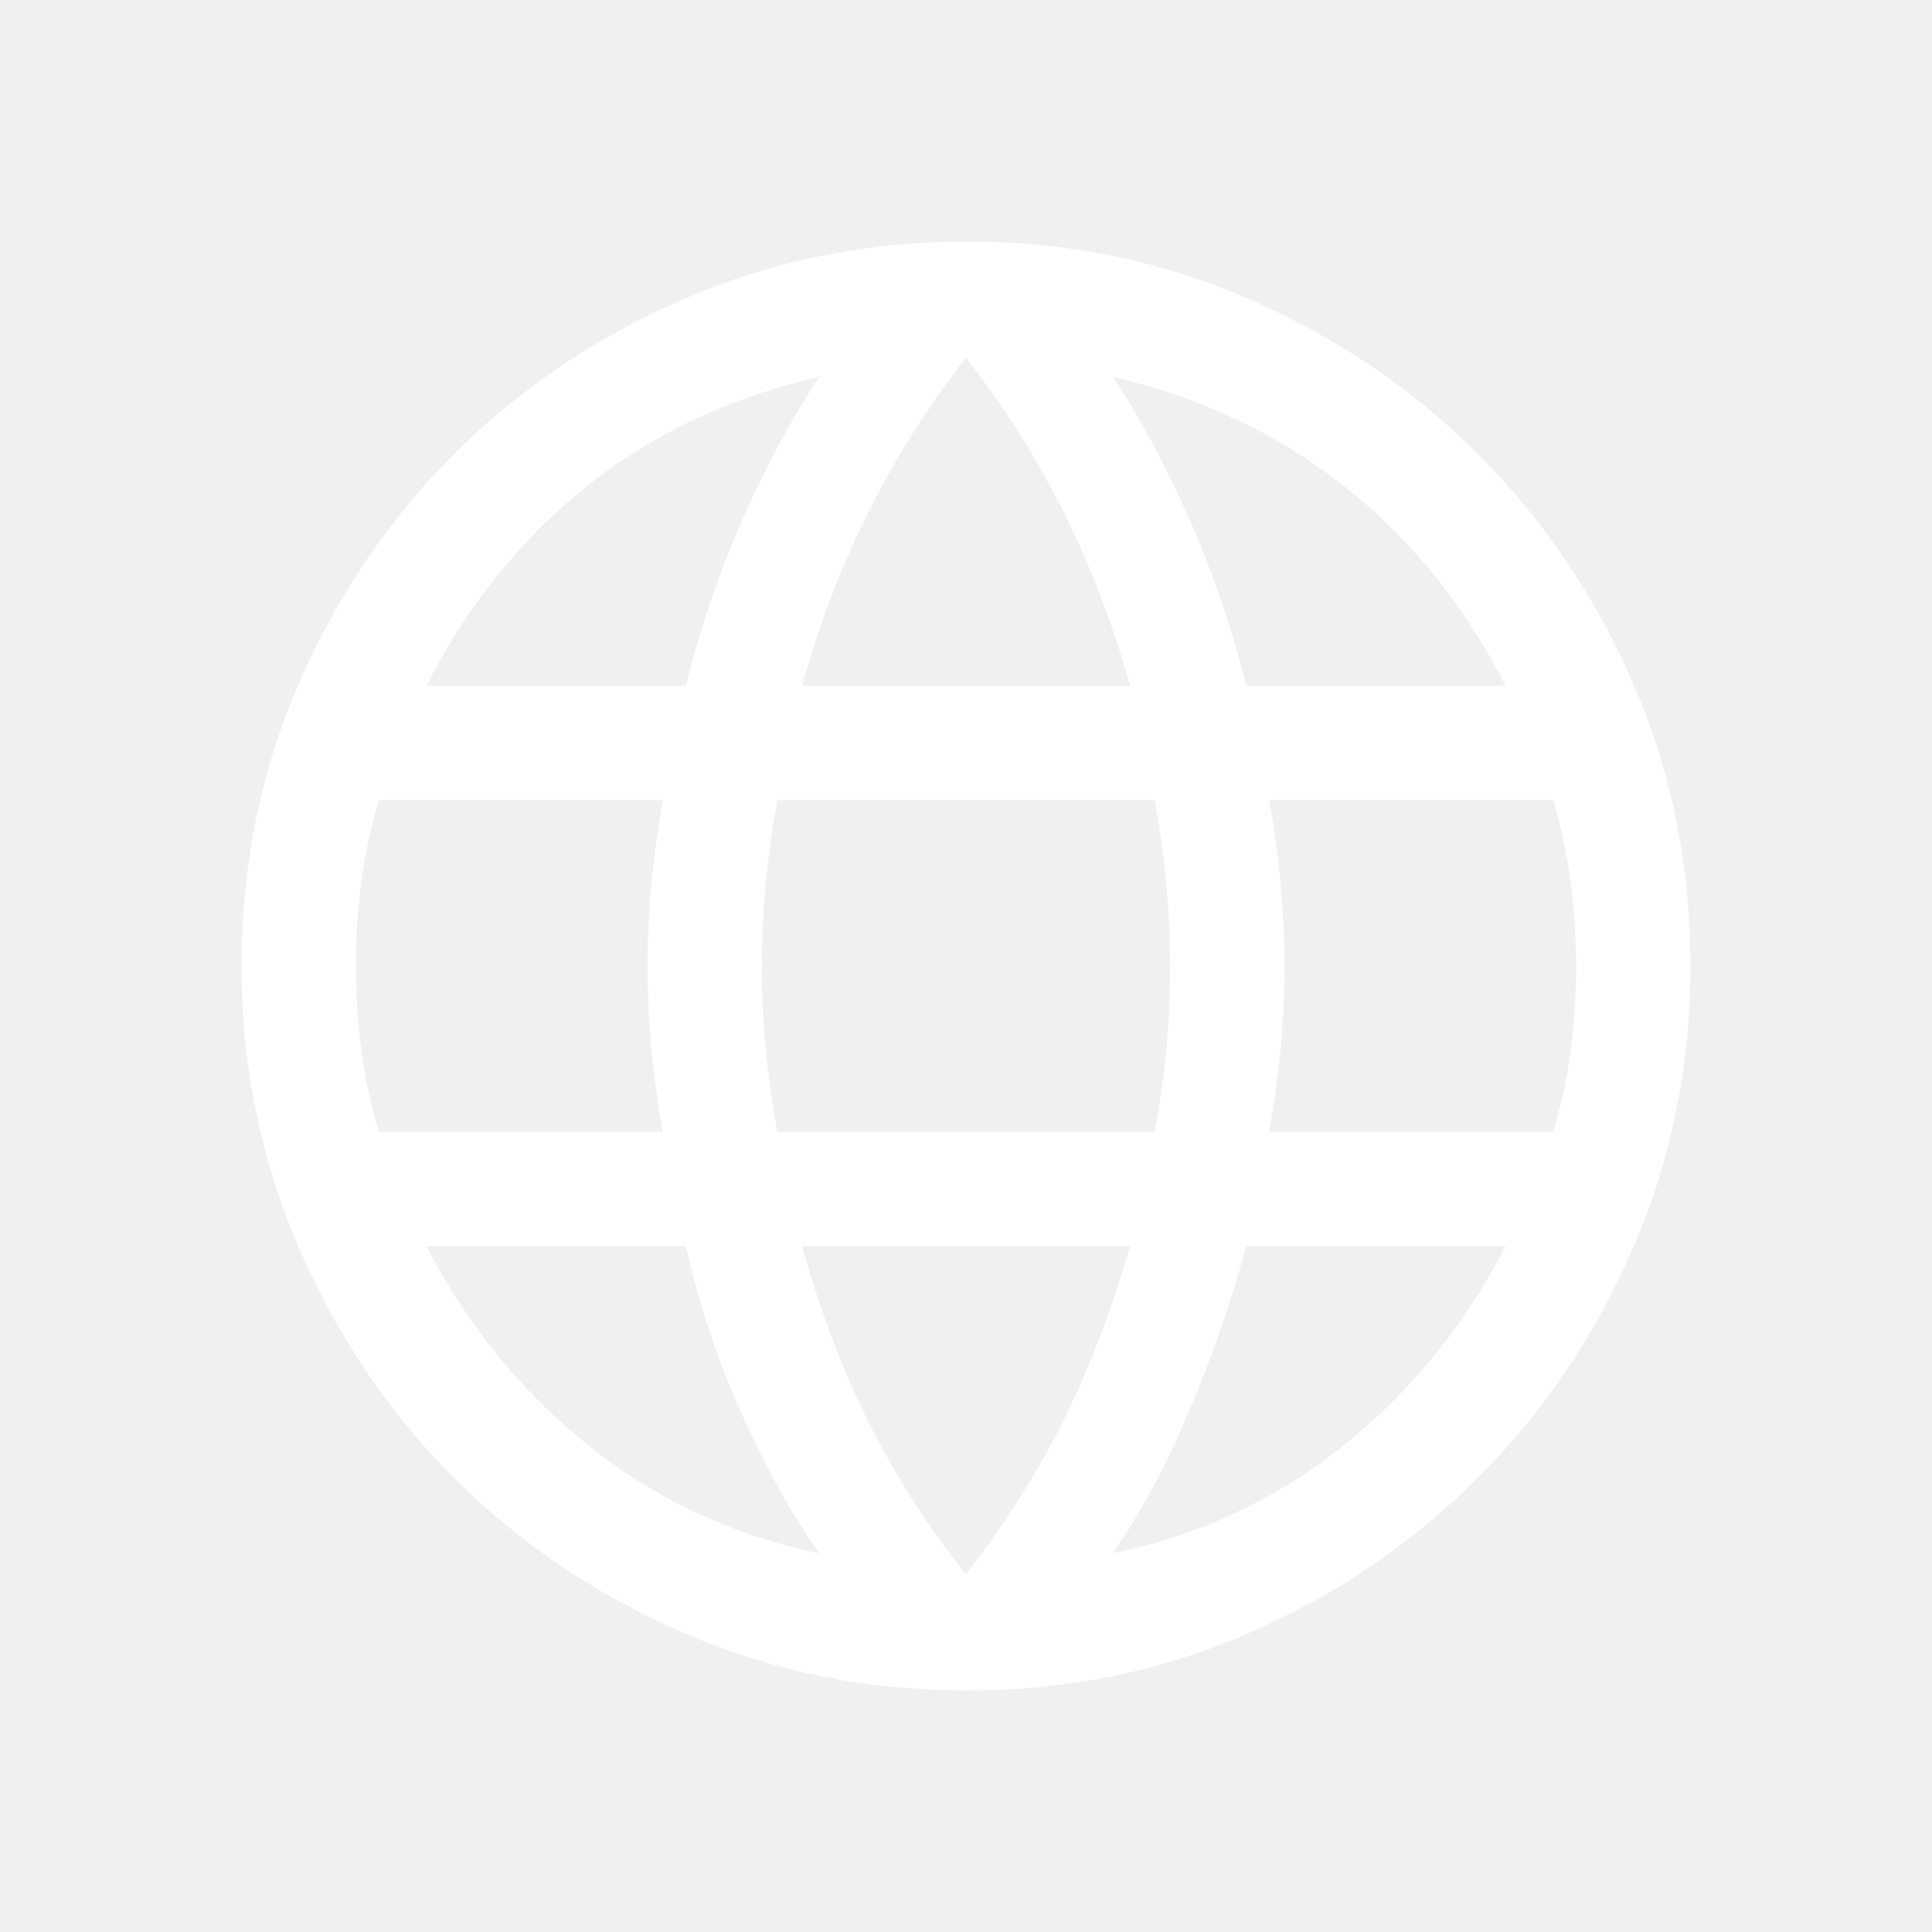
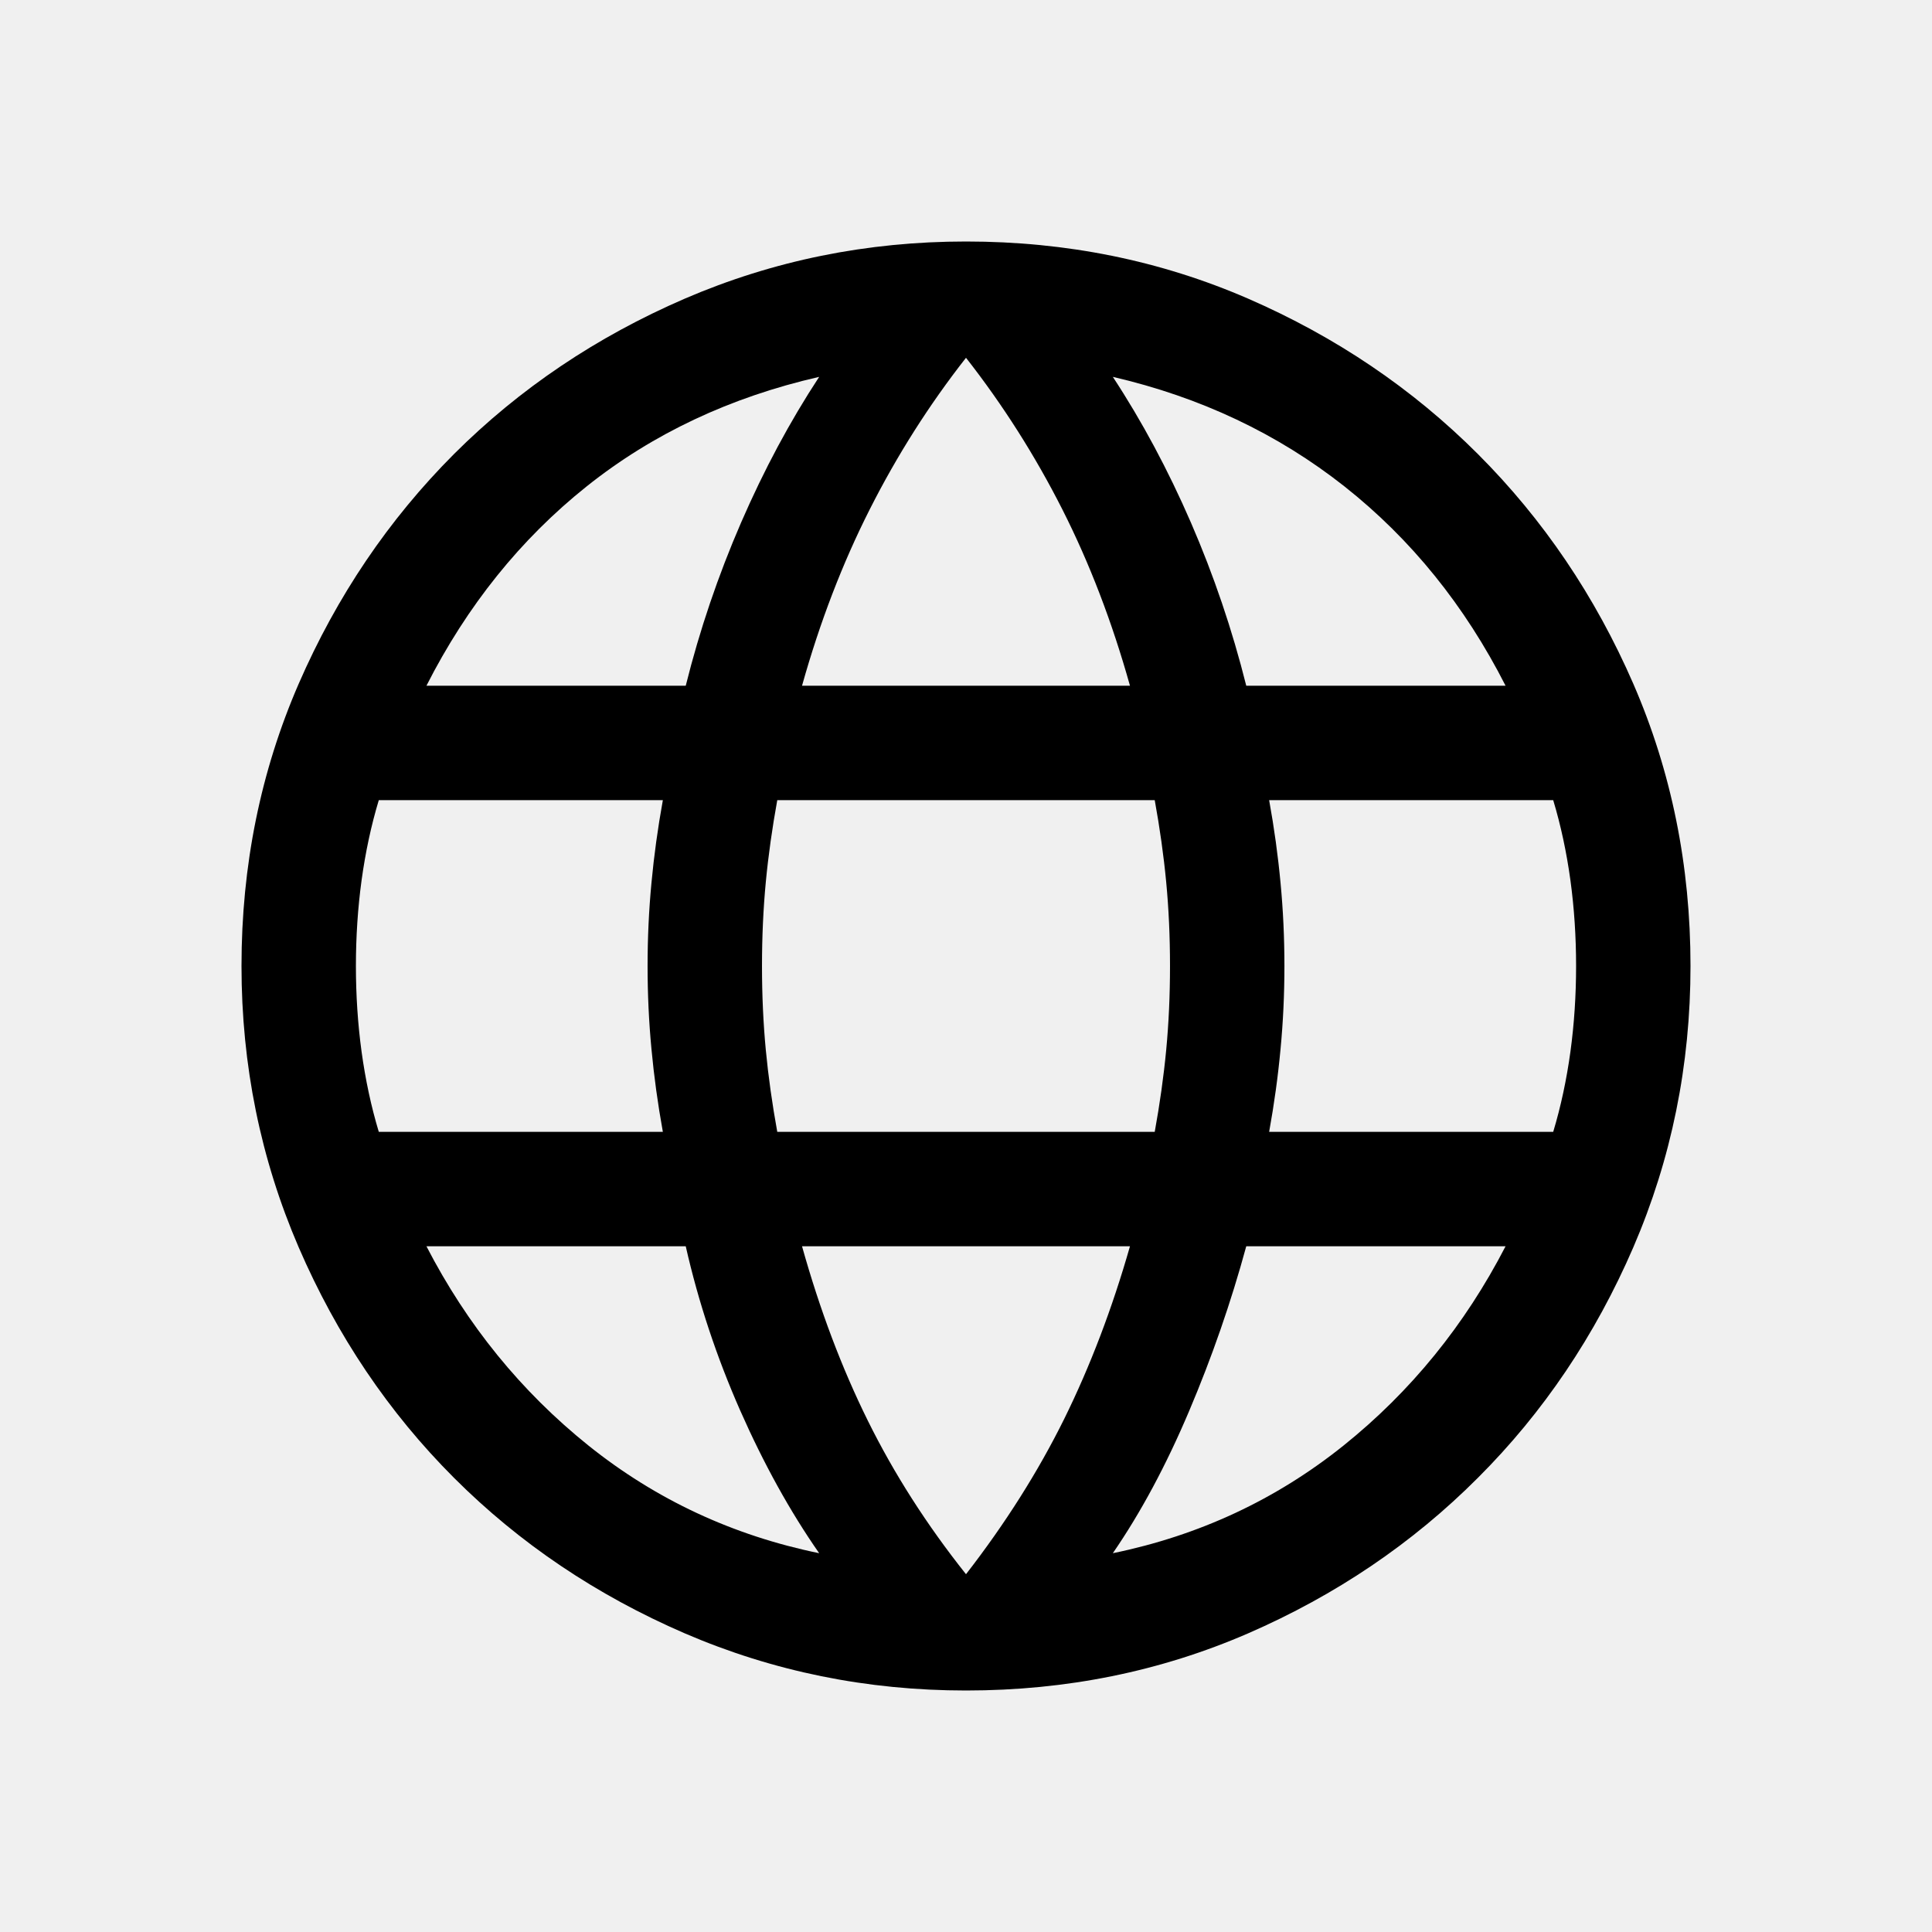
<svg xmlns="http://www.w3.org/2000/svg" width="32" height="32" viewBox="0 0 32 32" fill="none">
-   <path d="M16 28C14.358 28 12.805 27.684 11.341 27.053C9.879 26.421 8.605 25.563 7.52 24.478C6.437 23.395 5.579 22.121 4.947 20.659C4.316 19.195 4 17.642 4 16C4 14.337 4.316 12.779 4.947 11.326C5.579 9.874 6.437 8.605 7.52 7.52C8.605 6.437 9.879 5.579 11.341 4.947C12.805 4.316 14.358 4 16 4C17.663 4 19.221 4.316 20.674 4.947C22.126 5.579 23.395 6.437 24.478 7.52C25.563 8.605 26.421 9.874 27.053 11.326C27.684 12.779 28 14.337 28 16C28 17.642 27.684 19.195 27.053 20.659C26.421 22.121 25.563 23.395 24.478 24.478C23.395 25.563 22.126 26.421 20.674 27.053C19.221 27.684 17.663 28 16 28ZM16 26.074C16.653 25.232 17.195 24.374 17.627 23.501C18.058 22.627 18.421 21.674 18.716 20.642H13.284C13.579 21.695 13.942 22.658 14.374 23.531C14.806 24.405 15.347 25.253 16 26.074ZM13.568 25.726C13.084 25.032 12.648 24.242 12.258 23.358C11.869 22.474 11.568 21.568 11.358 20.642H7.063C7.737 21.947 8.632 23.048 9.747 23.943C10.863 24.837 12.137 25.432 13.568 25.726ZM18.432 25.726C19.863 25.432 21.137 24.837 22.253 23.943C23.368 23.048 24.263 21.947 24.937 20.642H20.642C20.39 21.568 20.074 22.479 19.695 23.373C19.316 24.268 18.895 25.053 18.432 25.726ZM6.274 18.747H10.979C10.895 18.284 10.832 17.826 10.79 17.373C10.747 16.921 10.726 16.463 10.726 16C10.726 15.537 10.747 15.079 10.79 14.626C10.832 14.174 10.895 13.716 10.979 13.253H6.274C6.147 13.674 6.053 14.116 5.989 14.579C5.926 15.042 5.895 15.516 5.895 16C5.895 16.484 5.926 16.958 5.989 17.421C6.053 17.884 6.147 18.326 6.274 18.747ZM12.874 18.747H19.126C19.21 18.284 19.274 17.832 19.316 17.39C19.358 16.947 19.379 16.484 19.379 16C19.379 15.516 19.358 15.053 19.316 14.611C19.274 14.168 19.21 13.716 19.126 13.253H12.874C12.79 13.716 12.726 14.168 12.684 14.611C12.642 15.053 12.621 15.516 12.621 16C12.621 16.484 12.642 16.947 12.684 17.39C12.726 17.832 12.79 18.284 12.874 18.747ZM21.021 18.747H25.726C25.853 18.326 25.947 17.884 26.011 17.421C26.074 16.958 26.105 16.484 26.105 16C26.105 15.516 26.074 15.042 26.011 14.579C25.947 14.116 25.853 13.674 25.726 13.253H21.021C21.105 13.716 21.168 14.174 21.21 14.626C21.253 15.079 21.274 15.537 21.274 16C21.274 16.463 21.253 16.921 21.21 17.373C21.168 17.826 21.105 18.284 21.021 18.747ZM20.642 11.358H24.937C24.263 10.032 23.374 8.931 22.269 8.057C21.163 7.184 19.884 6.579 18.432 6.242C18.916 6.979 19.347 7.784 19.726 8.657C20.105 9.531 20.41 10.432 20.642 11.358ZM13.284 11.358H18.716C18.421 10.305 18.048 9.331 17.595 8.436C17.142 7.542 16.61 6.705 16 5.926C15.389 6.705 14.858 7.542 14.406 8.436C13.953 9.331 13.579 10.305 13.284 11.358ZM7.063 11.358H11.358C11.589 10.432 11.895 9.531 12.274 8.657C12.653 7.784 13.084 6.979 13.568 6.242C12.095 6.579 10.81 7.184 9.716 8.057C8.621 8.931 7.737 10.032 7.063 11.358Z" fill="white" />
+   <path d="M16 28C14.358 28 12.805 27.684 11.341 27.053C9.879 26.421 8.605 25.563 7.52 24.478C6.437 23.395 5.579 22.121 4.947 20.659C4.316 19.195 4 17.642 4 16C4 14.337 4.316 12.779 4.947 11.326C5.579 9.874 6.437 8.605 7.52 7.52C8.605 6.437 9.879 5.579 11.341 4.947C12.805 4.316 14.358 4 16 4C17.663 4 19.221 4.316 20.674 4.947C22.126 5.579 23.395 6.437 24.478 7.52C25.563 8.605 26.421 9.874 27.053 11.326C27.684 12.779 28 14.337 28 16C28 17.642 27.684 19.195 27.053 20.659C26.421 22.121 25.563 23.395 24.478 24.478C23.395 25.563 22.126 26.421 20.674 27.053C19.221 27.684 17.663 28 16 28ZM16 26.074C16.653 25.232 17.195 24.374 17.627 23.501C18.058 22.627 18.421 21.674 18.716 20.642H13.284C13.579 21.695 13.942 22.658 14.374 23.531C14.806 24.405 15.347 25.253 16 26.074ZM13.568 25.726C13.084 25.032 12.648 24.242 12.258 23.358C11.869 22.474 11.568 21.568 11.358 20.642H7.063C7.737 21.947 8.632 23.048 9.747 23.943C10.863 24.837 12.137 25.432 13.568 25.726ZM18.432 25.726C19.863 25.432 21.137 24.837 22.253 23.943C23.368 23.048 24.263 21.947 24.937 20.642H20.642C20.39 21.568 20.074 22.479 19.695 23.373C19.316 24.268 18.895 25.053 18.432 25.726ZM6.274 18.747H10.979C10.895 18.284 10.832 17.826 10.79 17.373C10.747 16.921 10.726 16.463 10.726 16C10.726 15.537 10.747 15.079 10.79 14.626C10.832 14.174 10.895 13.716 10.979 13.253H6.274C6.147 13.674 6.053 14.116 5.989 14.579C5.926 15.042 5.895 15.516 5.895 16C5.895 16.484 5.926 16.958 5.989 17.421C6.053 17.884 6.147 18.326 6.274 18.747ZM12.874 18.747H19.126C19.21 18.284 19.274 17.832 19.316 17.39C19.358 16.947 19.379 16.484 19.379 16C19.379 15.516 19.358 15.053 19.316 14.611C19.274 14.168 19.21 13.716 19.126 13.253H12.874C12.79 13.716 12.726 14.168 12.684 14.611C12.642 15.053 12.621 15.516 12.621 16C12.621 16.484 12.642 16.947 12.684 17.39C12.726 17.832 12.79 18.284 12.874 18.747ZM21.021 18.747H25.726C25.853 18.326 25.947 17.884 26.011 17.421C26.074 16.958 26.105 16.484 26.105 16C26.105 15.516 26.074 15.042 26.011 14.579C25.947 14.116 25.853 13.674 25.726 13.253H21.021C21.105 13.716 21.168 14.174 21.21 14.626C21.253 15.079 21.274 15.537 21.274 16C21.274 16.463 21.253 16.921 21.21 17.373C21.168 17.826 21.105 18.284 21.021 18.747ZM20.642 11.358H24.937C24.263 10.032 23.374 8.931 22.269 8.057C21.163 7.184 19.884 6.579 18.432 6.242C18.916 6.979 19.347 7.784 19.726 8.657C20.105 9.531 20.41 10.432 20.642 11.358ZM13.284 11.358H18.716C18.421 10.305 18.048 9.331 17.595 8.436C17.142 7.542 16.61 6.705 16 5.926C15.389 6.705 14.858 7.542 14.406 8.436C13.953 9.331 13.579 10.305 13.284 11.358ZM7.063 11.358H11.358C11.589 10.432 11.895 9.531 12.274 8.657C12.653 7.784 13.084 6.979 13.568 6.242C12.095 6.579 10.81 7.184 9.716 8.057C8.621 8.931 7.737 10.032 7.063 11.358Z" fill="currentColor" />
</svg>
